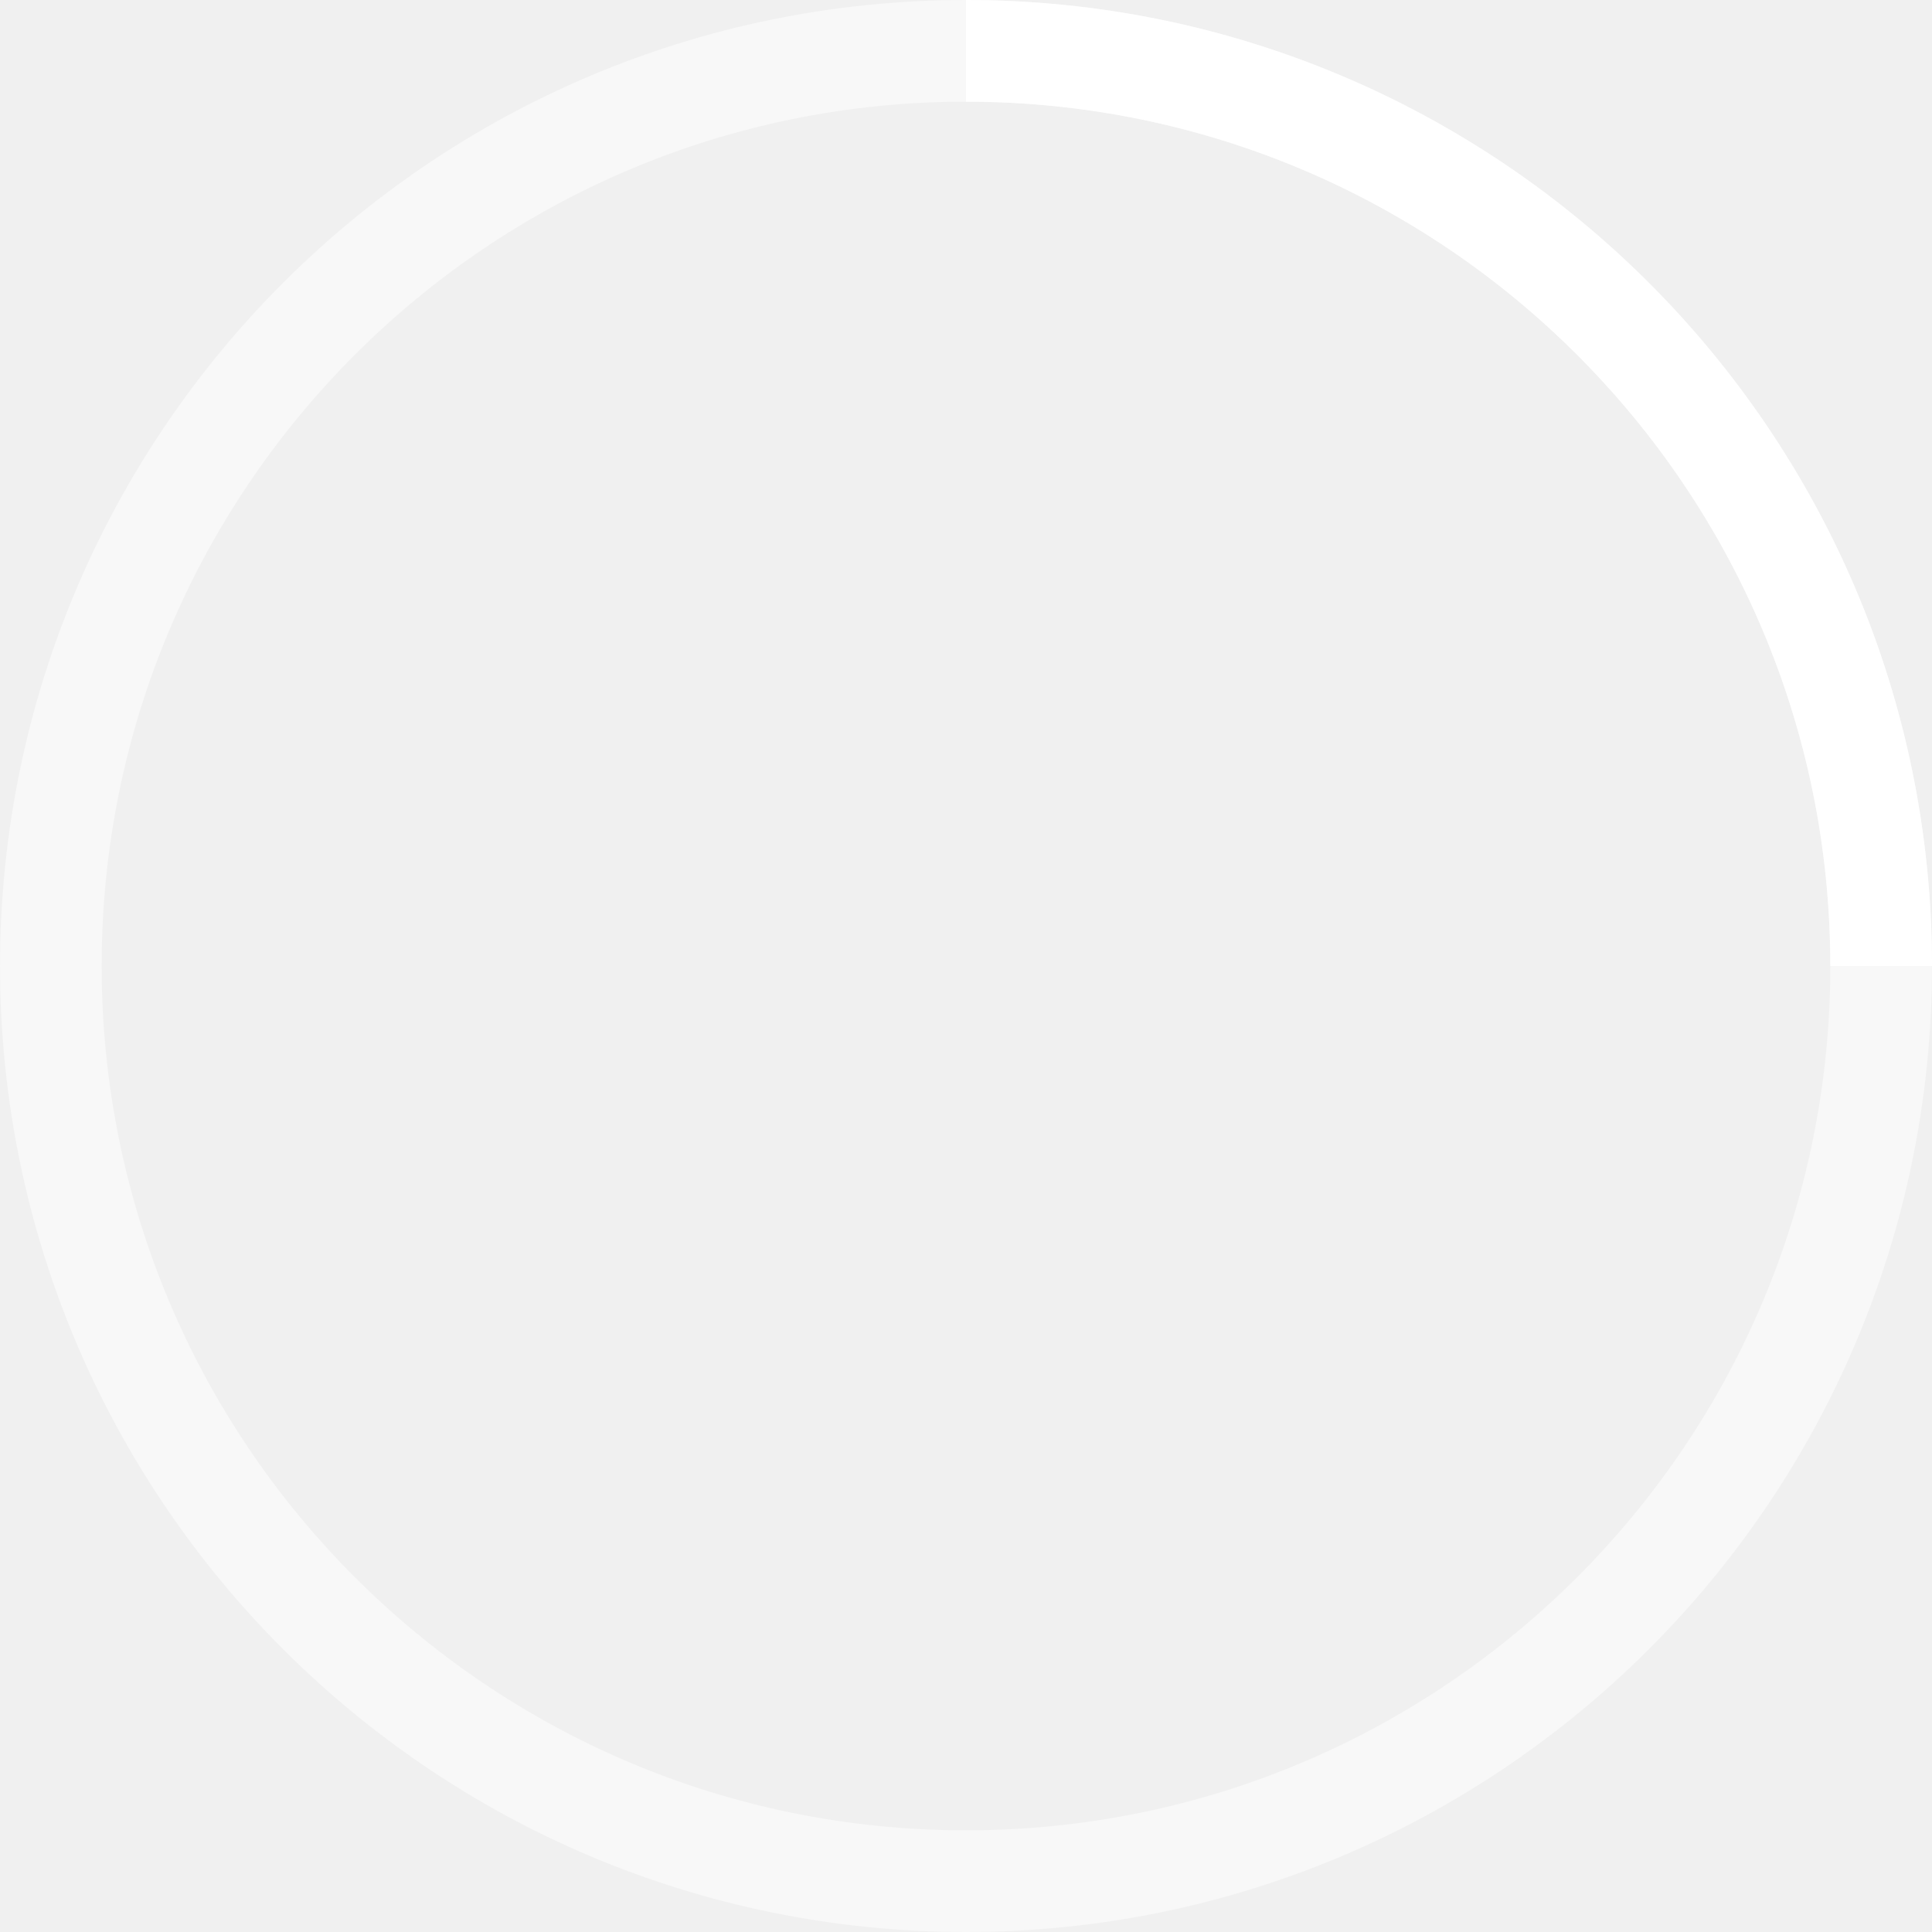
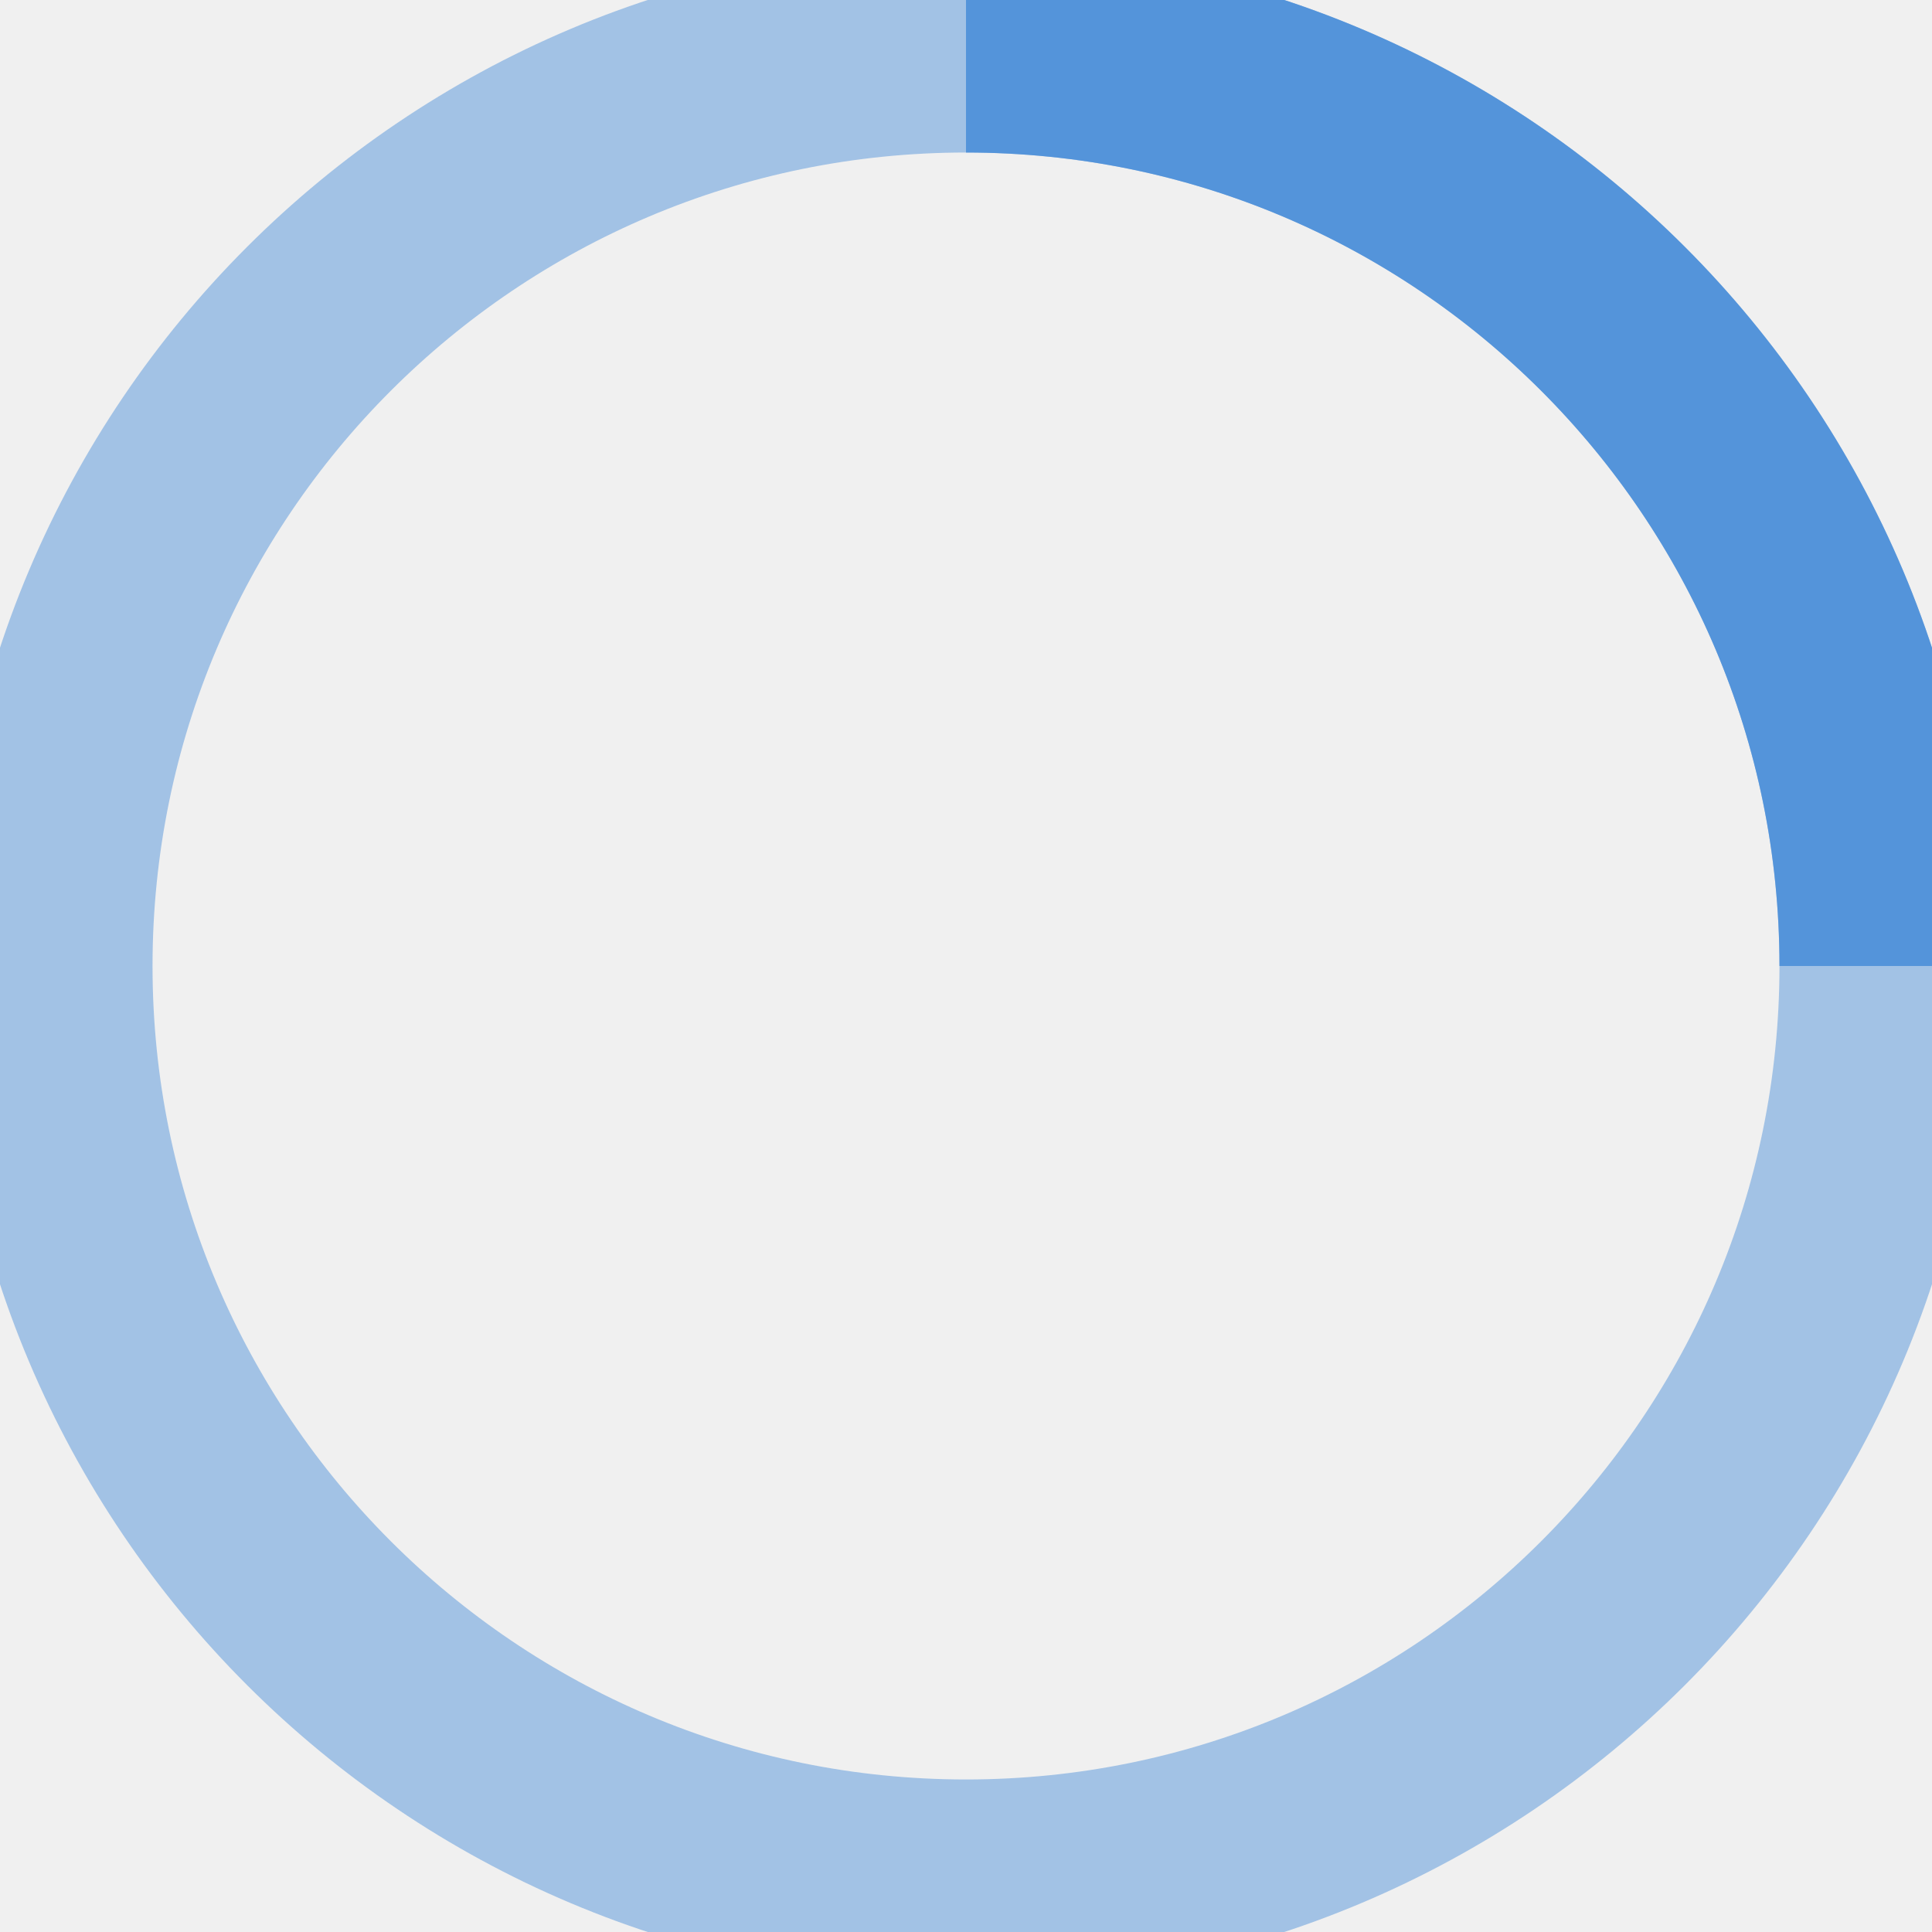
- <svg xmlns="http://www.w3.org/2000/svg" width="38" height="38" viewBox="0 0 38 38" stroke="#fff">
+ <svg xmlns="http://www.w3.org/2000/svg" width="38" height="38" viewBox="0 0 38 38" stroke="#5494DA">
  <g fill="none" fill-rule="evenodd">
-     <g transform="translate(1 1)" stroke-width="2">
+     <g transform="translate(1 1)" stroke-width="4">
      <circle stroke-opacity=".5" cx="18" cy="18" r="18" />
      <path d="M36 18c0-9.94-8.06-18-18-18">
        <animateTransform attributeName="transform" type="rotate" from="0 18 18" to="360 18 18" dur="5s" repeatCount="indefinite" />
      </path>
    </g>
  </g>
</svg>
